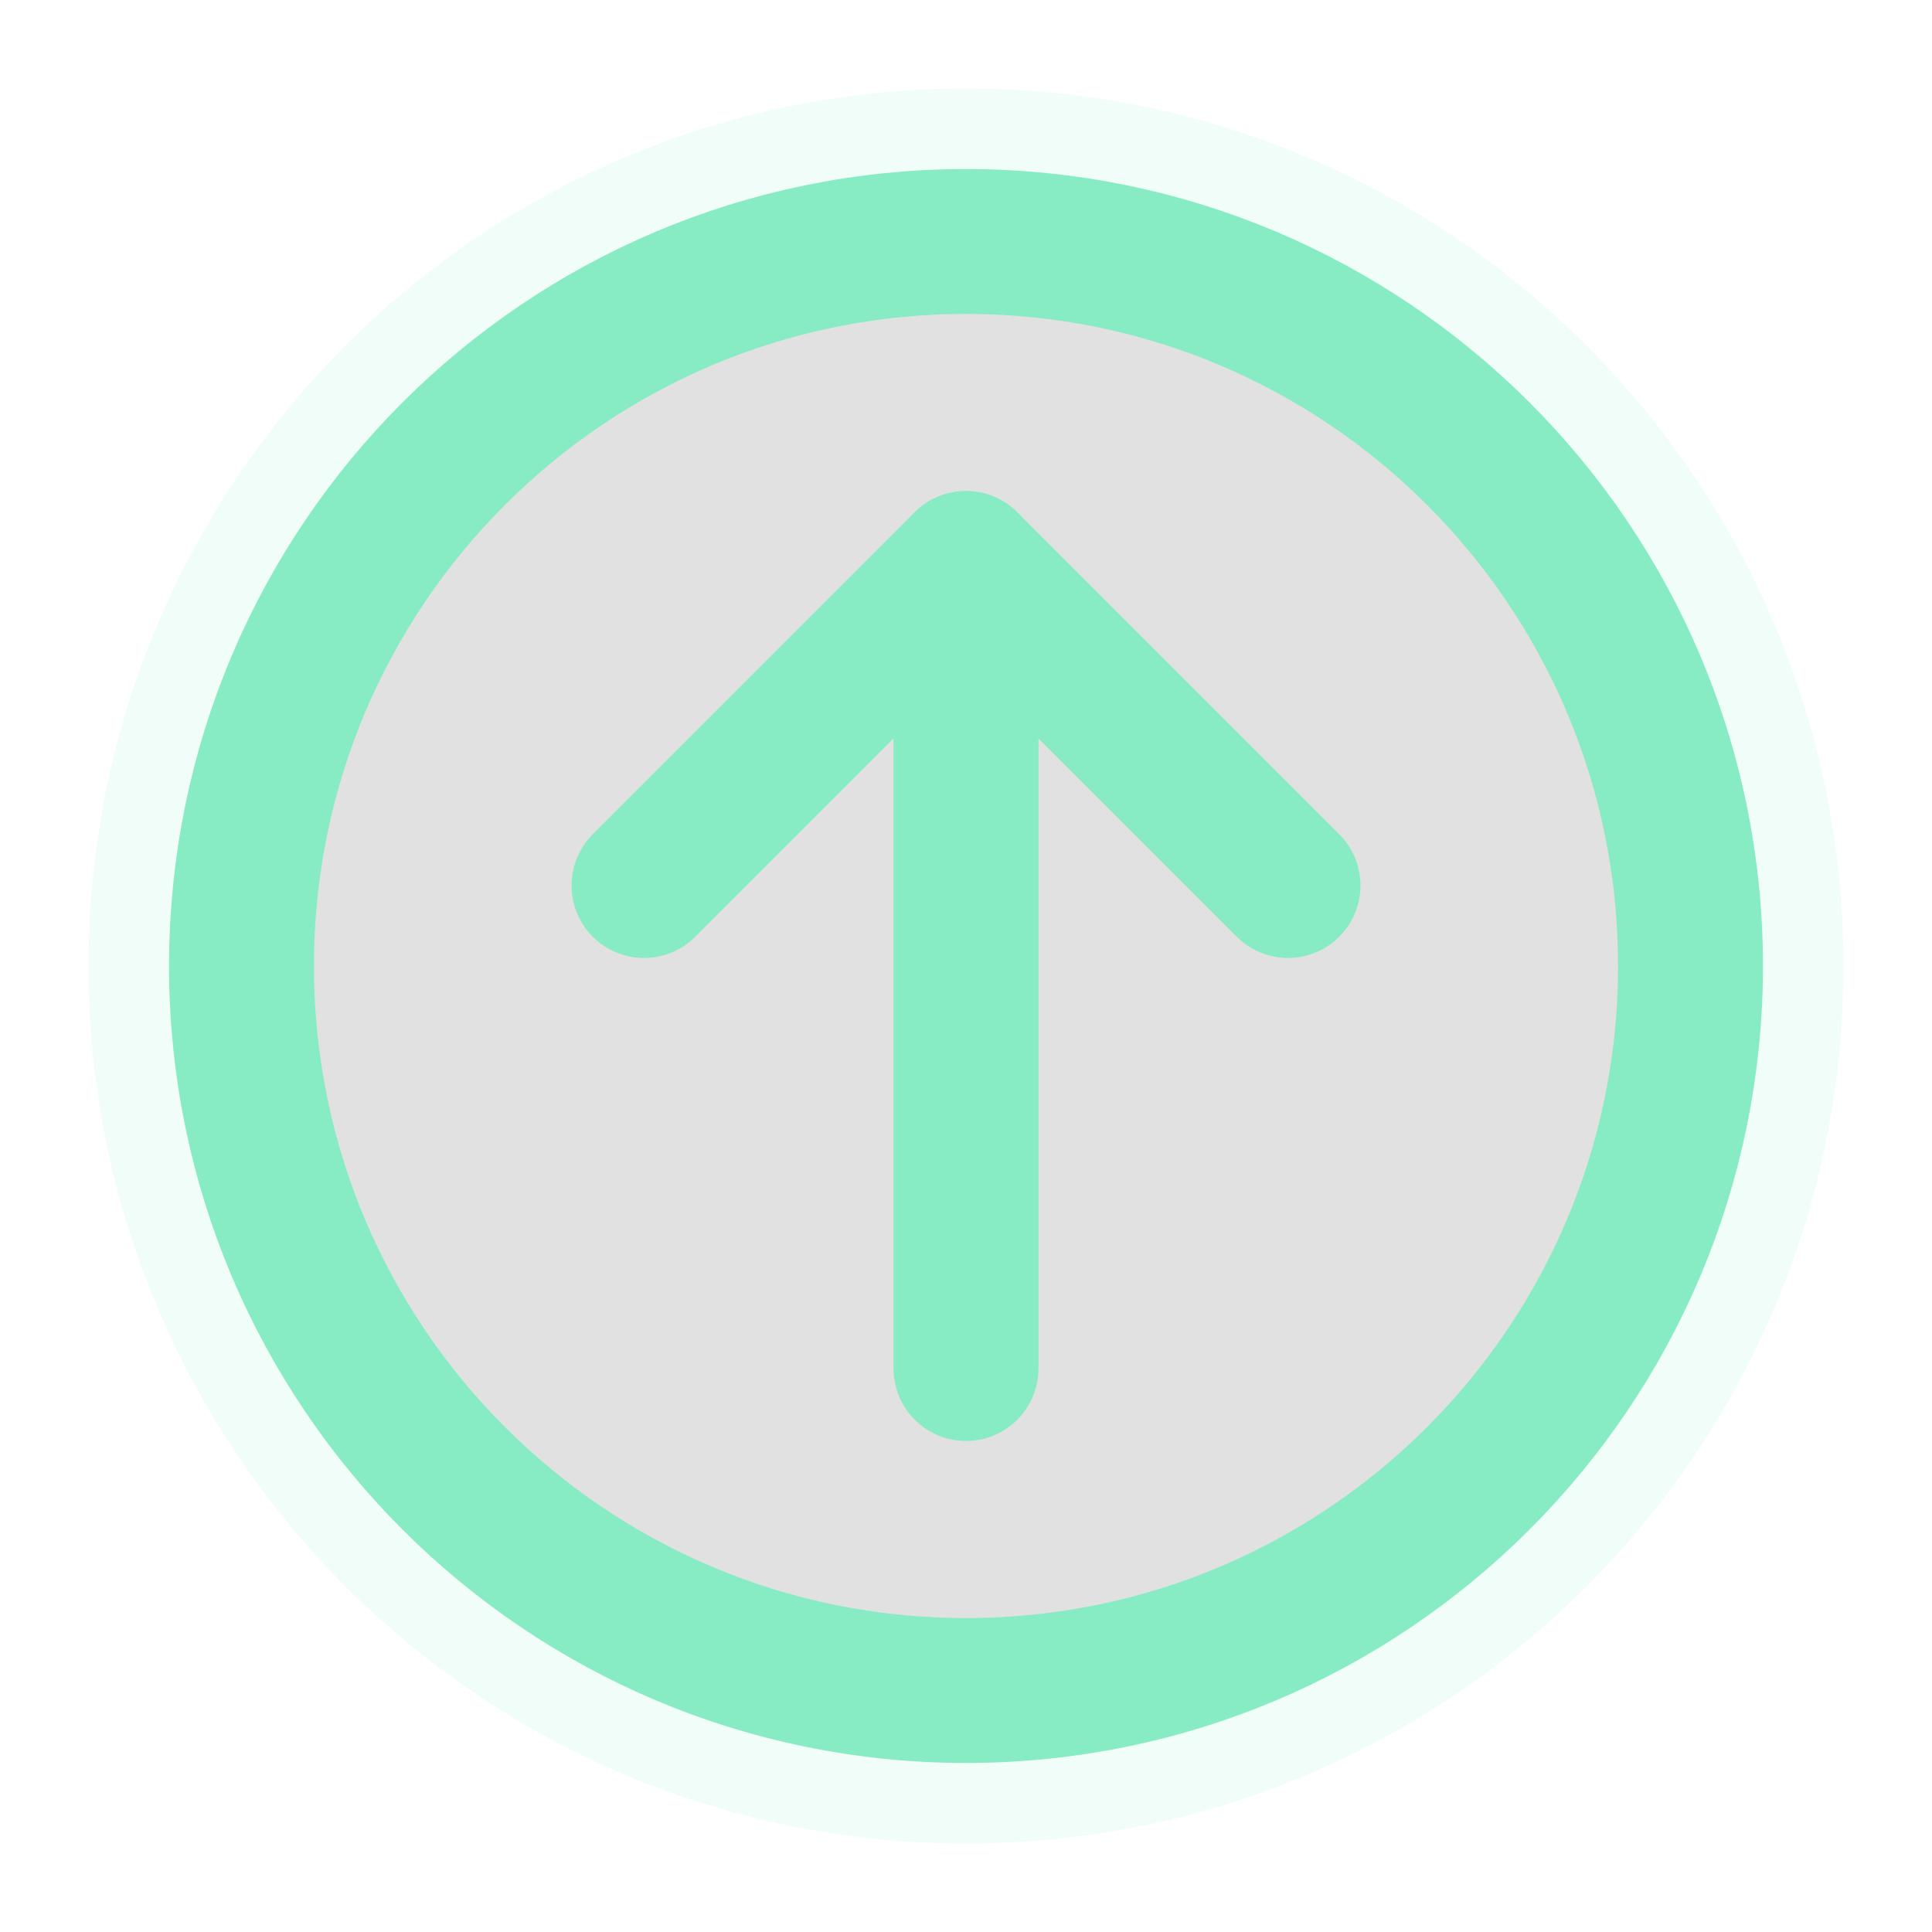
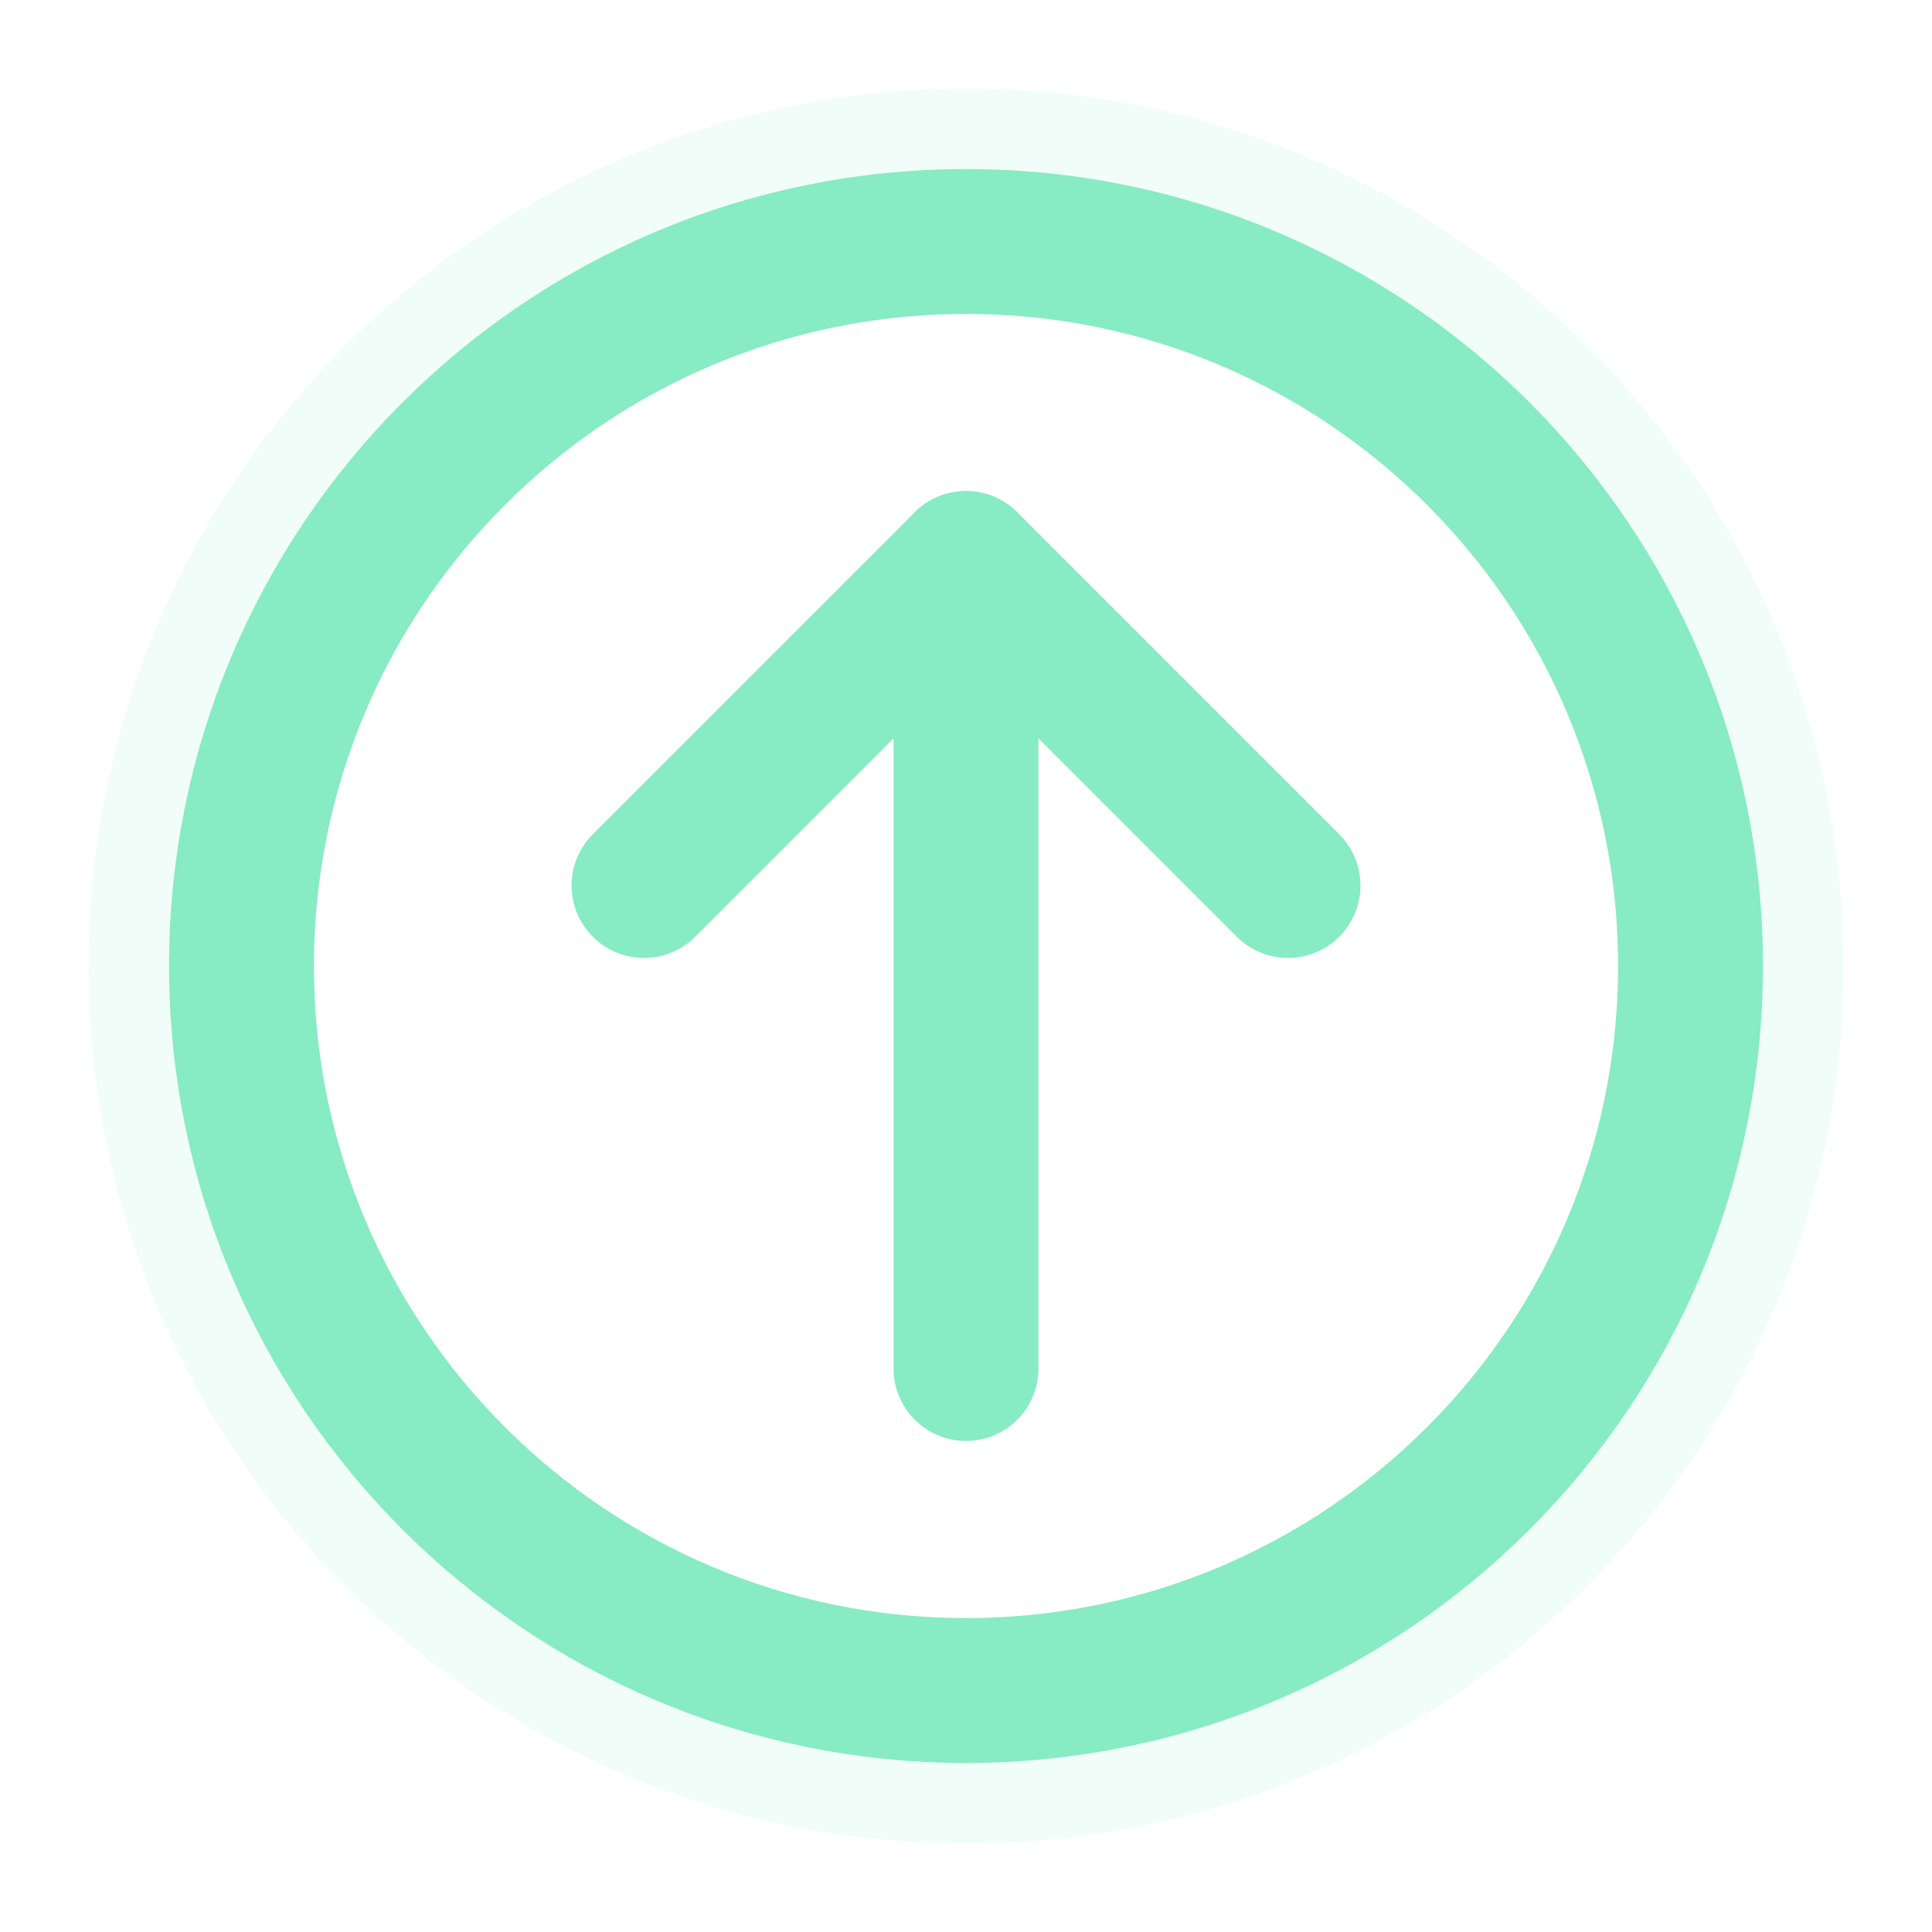
<svg xmlns="http://www.w3.org/2000/svg" width="24" height="24" viewBox="0 0 24 24" fill="none" stroke="#87ebc3" stroke-width="1.8" stroke-linecap="round" stroke-linejoin="round" aria-hidden="true" focusable="false">
-   <circle cx="12" cy="12" r="10" fill="currentColor" opacity=".12" />
+   <circle cx="12" cy="12" r="10" fill="none" opacity=".12" />
  <circle cx="12" cy="12" r="9" />
  <path d="M8 11l4-4 4 4" />
  <path d="M12 7v10" />
</svg>
